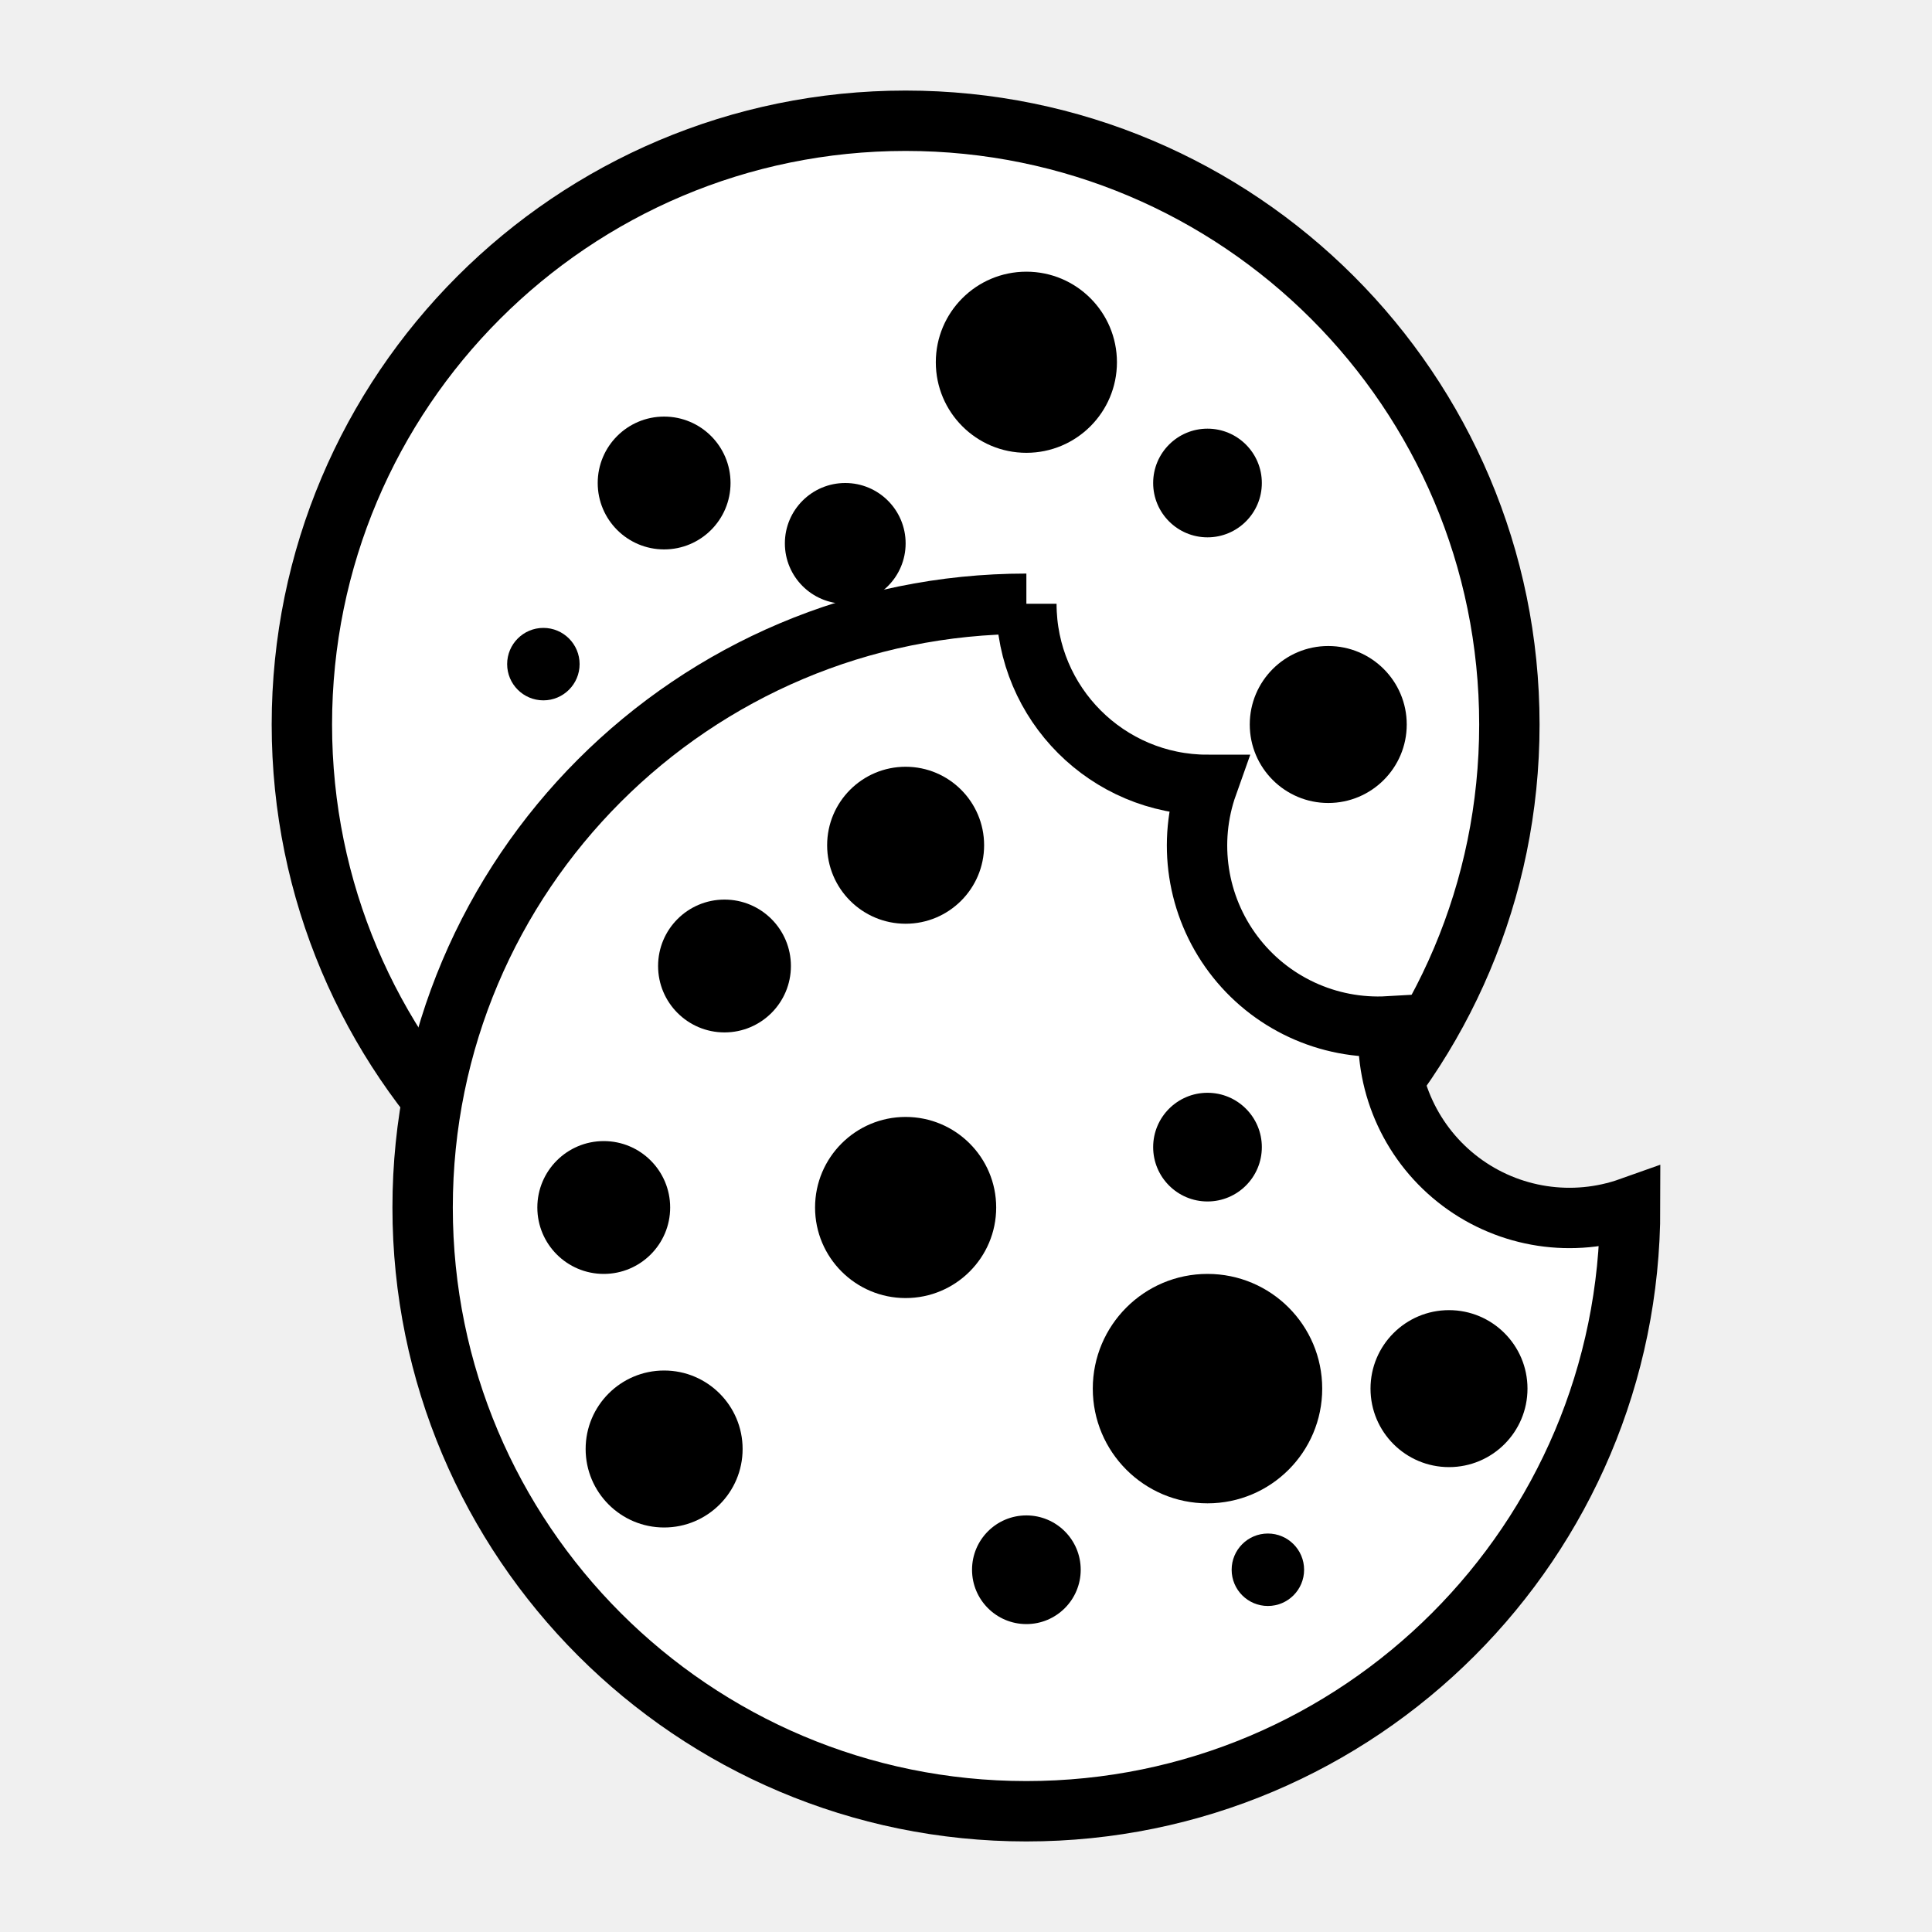
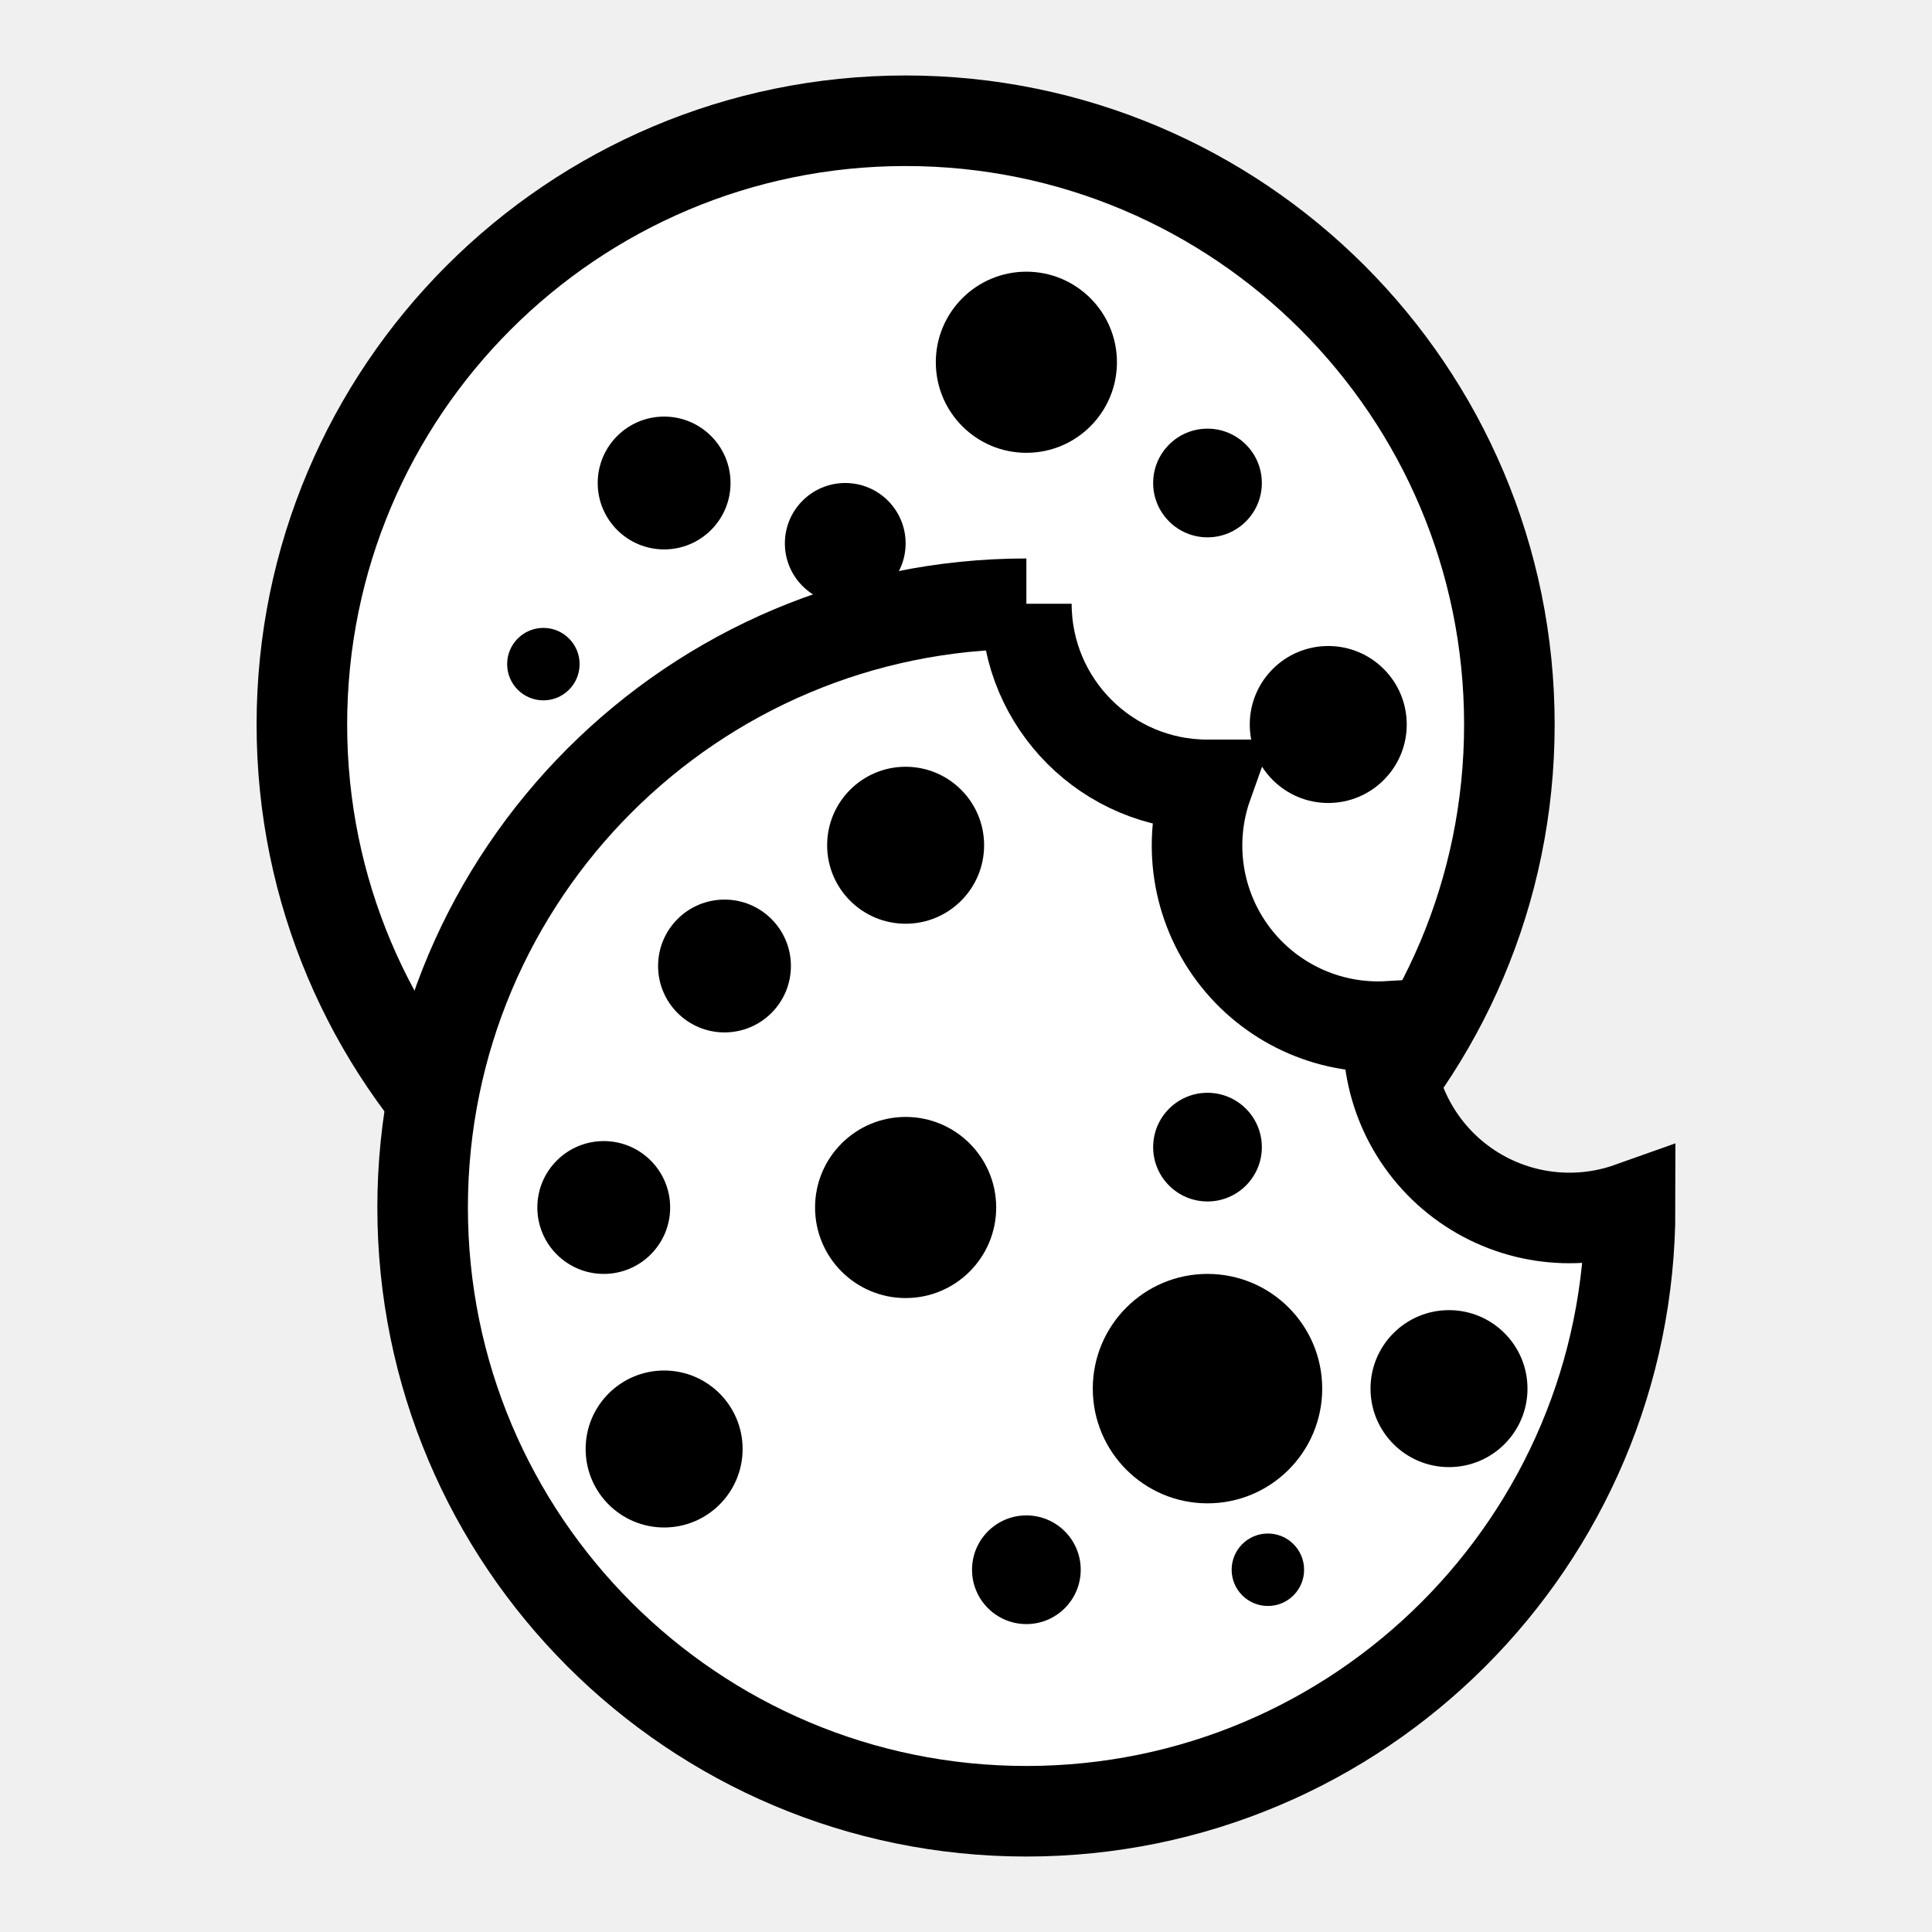
<svg xmlns="http://www.w3.org/2000/svg" width="32" height="32">
-   <circle cx="15" cy="12" r="10" stroke="black" fill="white" />
+   <circle cx="15" cy="12" r="10" stroke="black" stroke-width="1.5" fill="white" />
  <circle cx="9" cy="11" r="0.6" />
  <circle cx="11" cy="8" r="1.1" />
  <circle cx="14" cy="9" r="1.0" />
  <circle cx="17" cy="6" r="1.5" />
  <circle cx="20" cy="8" r="0.9" />
  <circle cx="22" cy="12" r="1.3" />
-   <path d=" M 17 10             A 10 10 0 1 0 27 20             A 3 3 0 0 1 23 17             A 3 3 0 0 1 20 13             A 3 3 0 0 1 17 10" stroke="black" fill="white" />
+   <path d=" M 17 10             A 10 10 0 1 0 27 20             A 3 3 0 0 1 23 17             A 3 3 0 0 1 20 13             A 3 3 0 0 1 17 10" stroke="black" stroke-width="1.5" fill="white" />
  <circle cx="11" cy="24" r="1.3" />
  <circle cx="10" cy="20" r="1.1" />
  <circle cx="12" cy="16" r="1.1" />
  <circle cx="15" cy="14" r="1.3" />
  <circle cx="15" cy="20" r="1.5" />
  <circle cx="20" cy="23" r="1.9" />
  <circle cx="17" cy="26" r="0.9" />
  <circle cx="21" cy="26" r="0.6" />
  <circle cx="24" cy="23" r="1.3" />
  <circle cx="20" cy="19" r="0.9" />
</svg>
